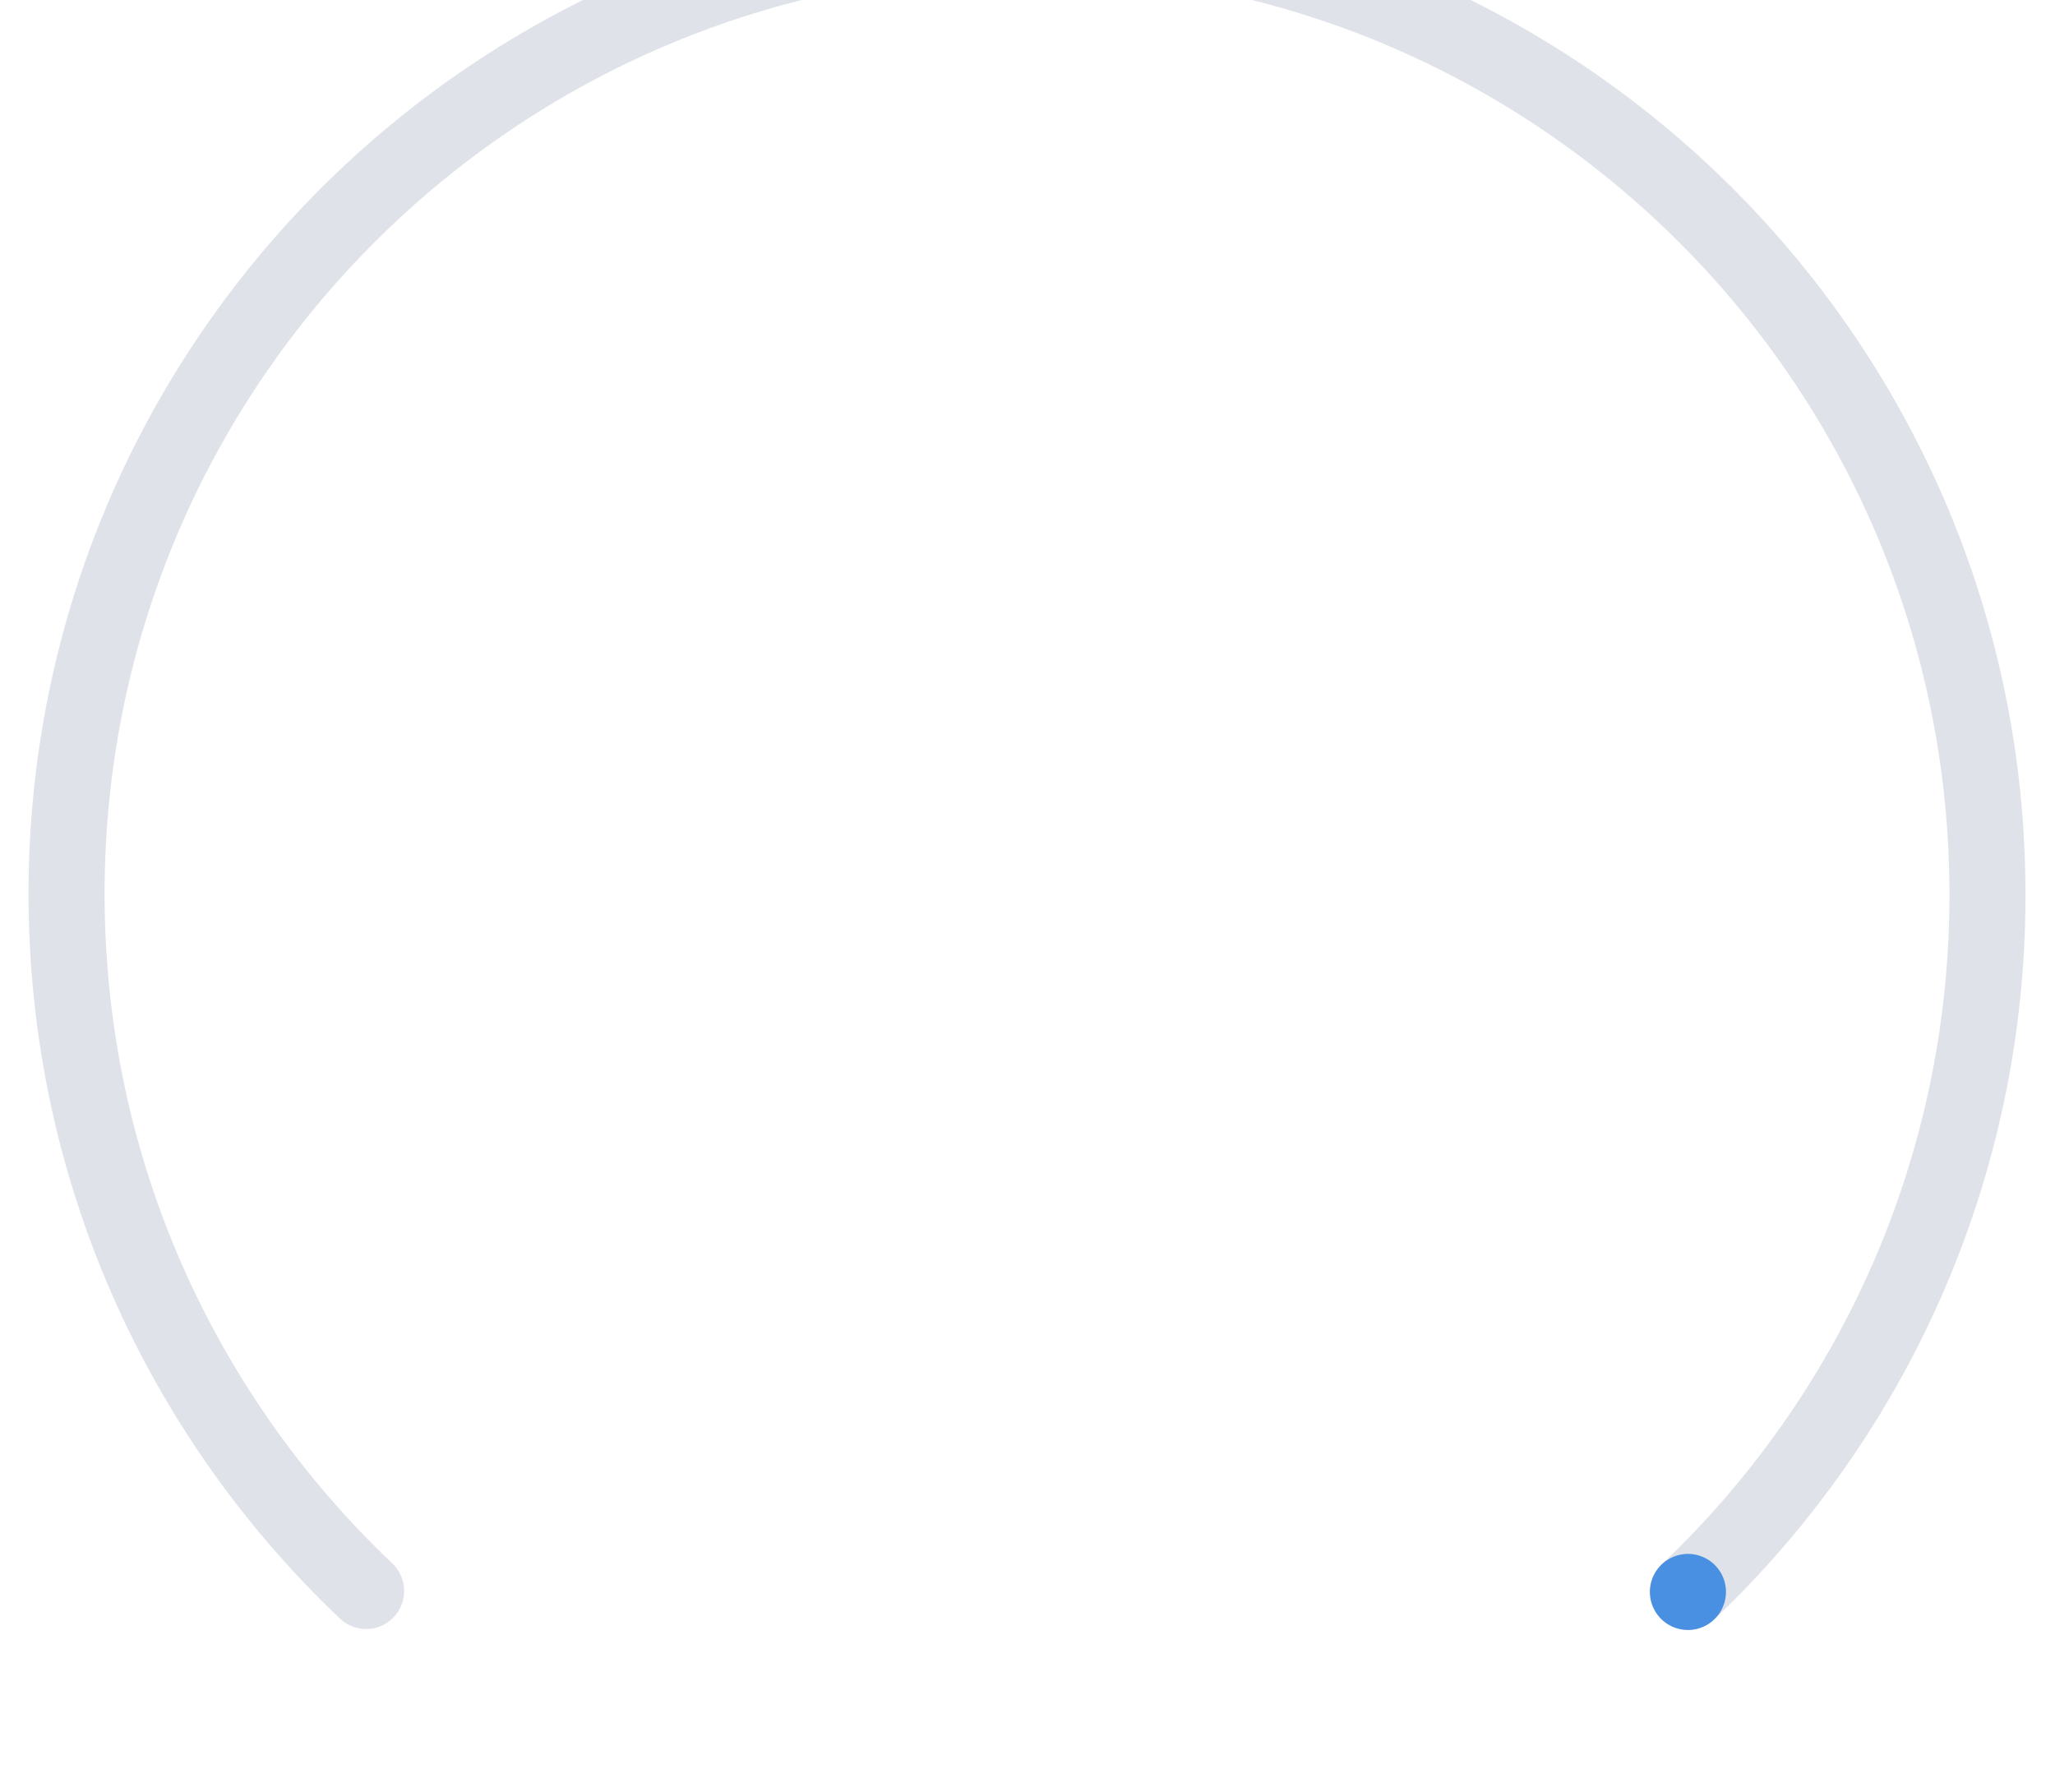
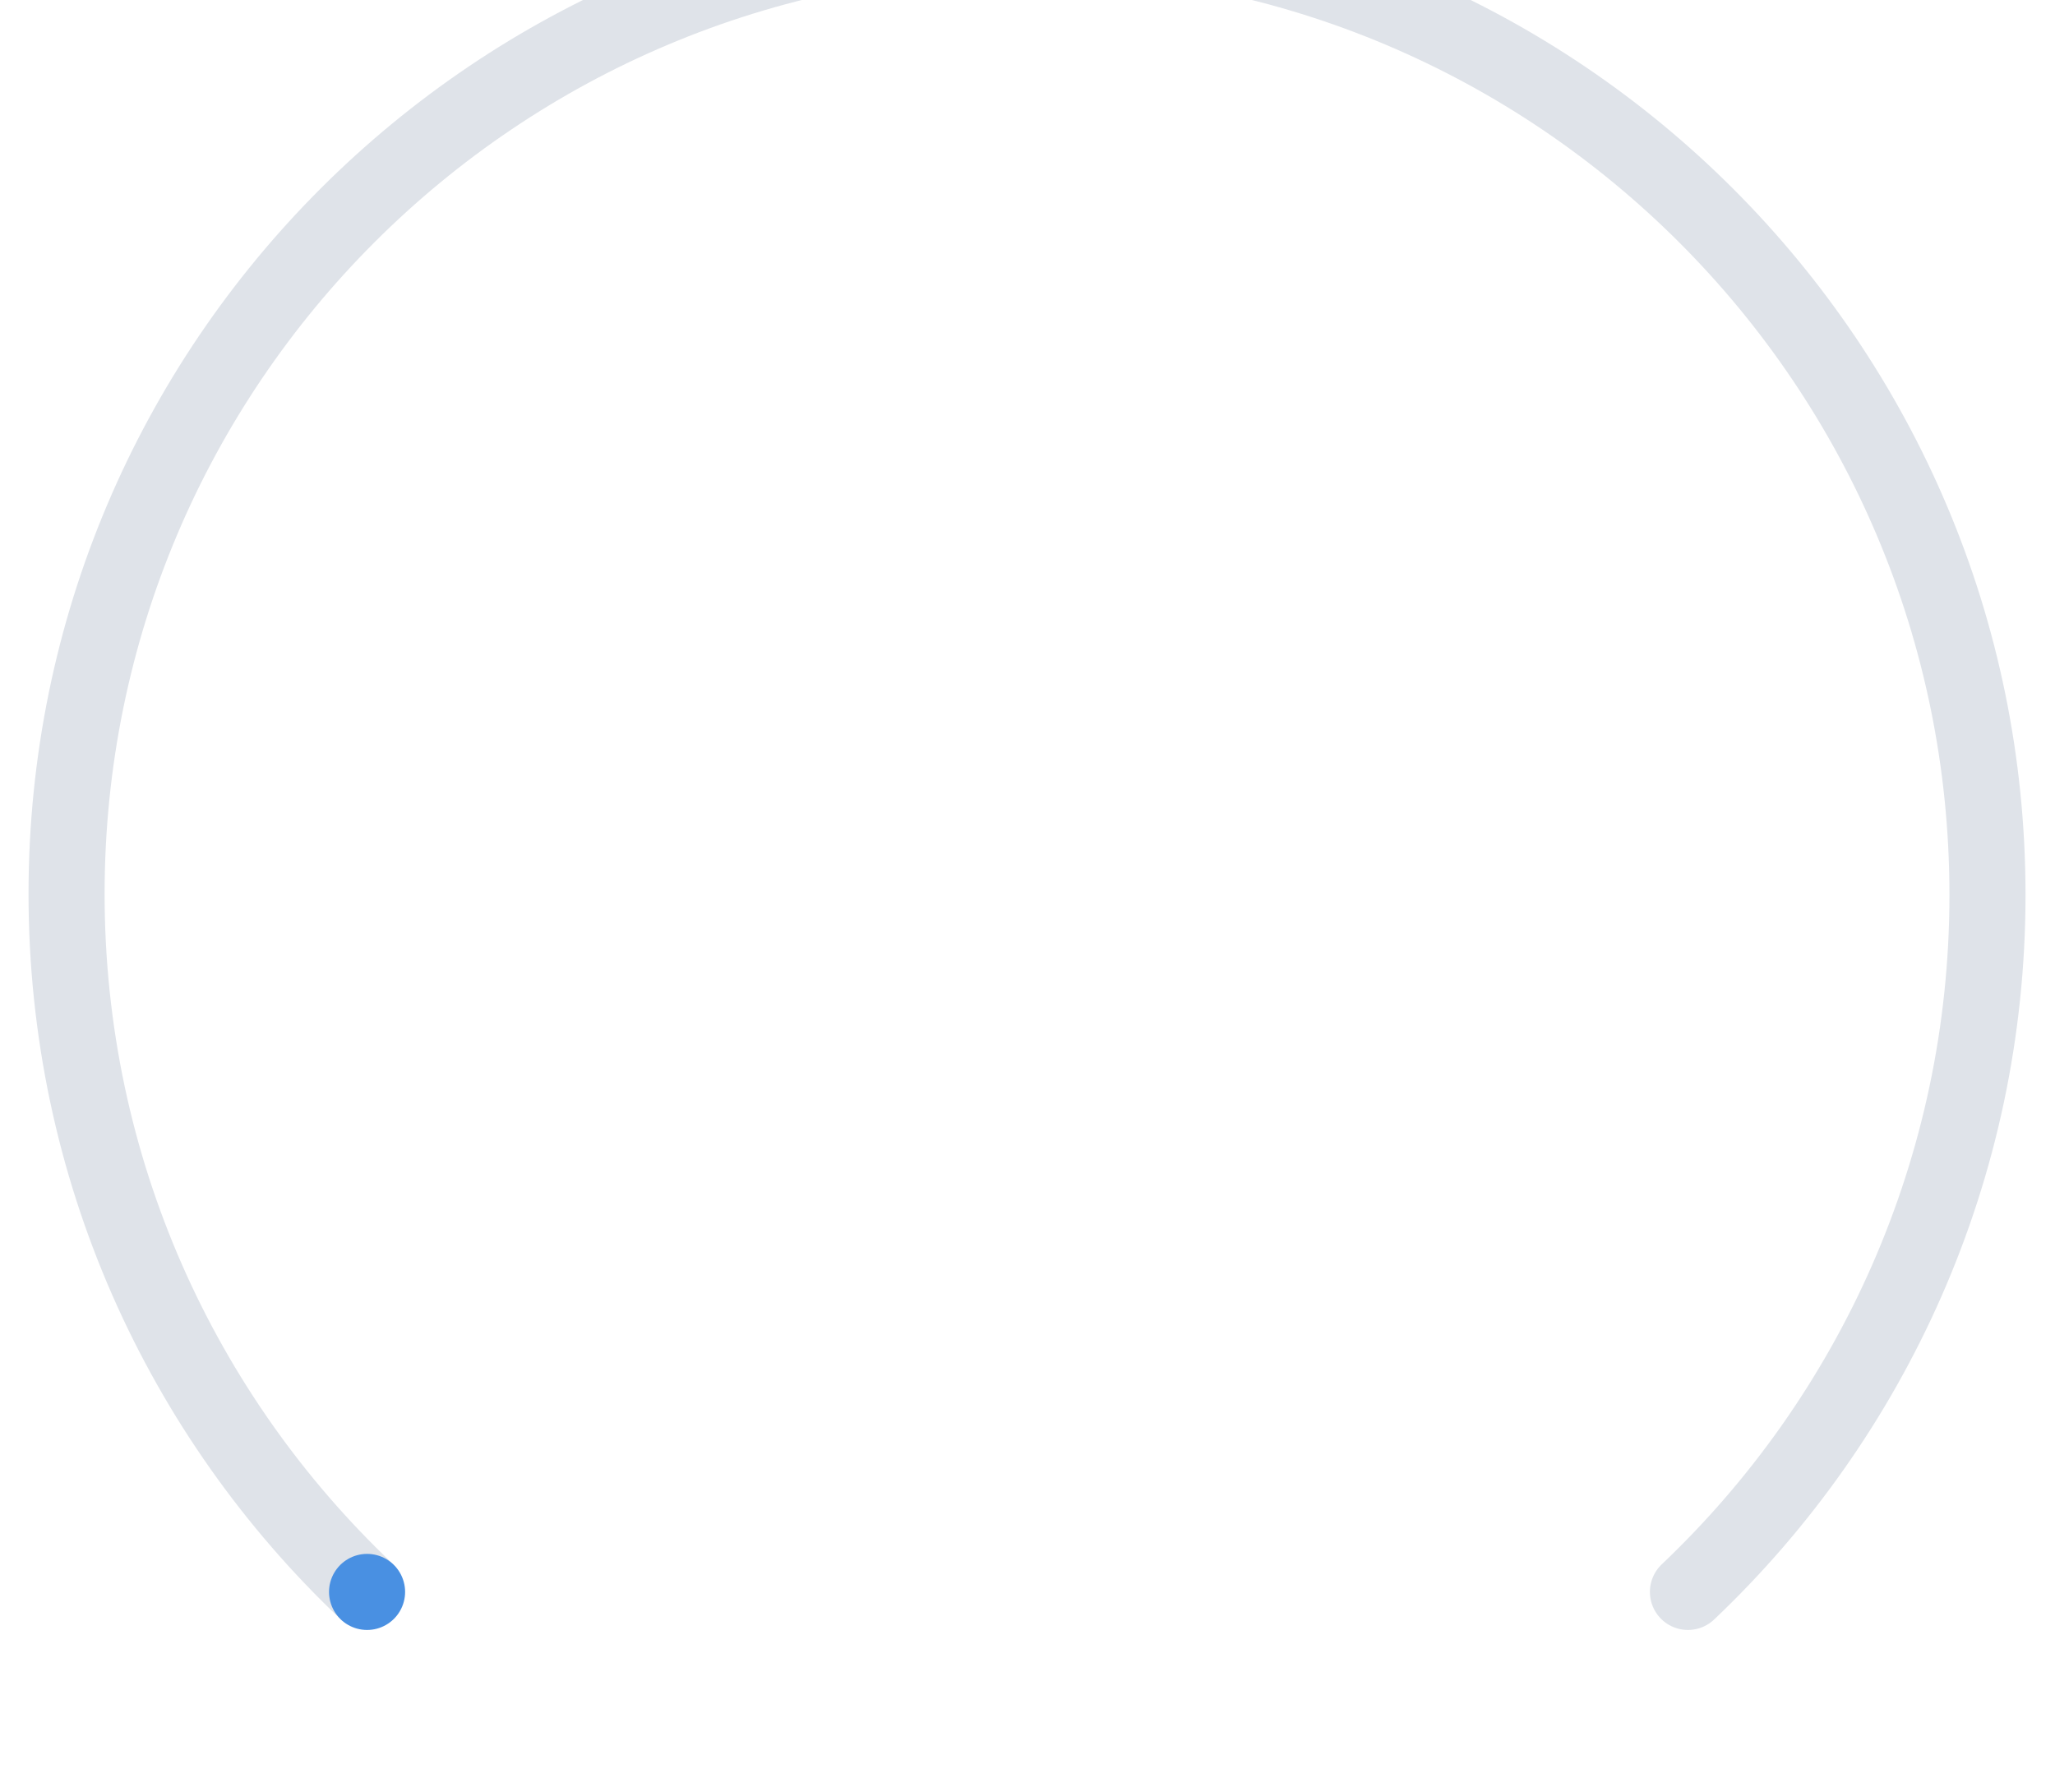
<svg xmlns="http://www.w3.org/2000/svg" version="1.1" x="0px" y="0px" width="216.1px" height="188.4px" viewBox="0 14 216.1 188.4" enable-background="new 0 14 216.1 188.4" xml:space="preserve">
  <path fill="none" stroke="#dfe3e9" stroke-width="8" stroke-linecap="round" stroke-linejoin="round" stroke-miterlimit="10" d="   M 177.5, 181.4   c 19.4-18.4, 31.5-44.5, 31.5-73.3   c 0-55.8-45.2-101-101-101   S 7,52.2,7,108   c 0,28.9,12.1,54.9,31.5,73.3">
	</path>
-   <path fill="none" stroke="#4990e2" stroke-dasharray="0, 490" stroke-width="8" stroke-linecap="round" stroke-linejoin="round" stroke-miterlimit="10" d="   M 177.5, 181.4   c 19.4-18.4, 31.5-44.5, 31.5-73.3   c 0-55.8-45.2-101-101-101   S 7,52.2,7,108   c 0,28.9,12.1,54.9,31.5,73.3">
+   <path transform="scale(-1 1) translate(-216.1 0)" fill="none" stroke="#4990e2" stroke-dasharray="0 490" stroke-width="8" stroke-linecap="round" stroke-linejoin="round" stroke-miterlimit="10" d="   M 177.5, 181.4   c 19.4-18.4, 31.5-44.5, 31.5-73.3   c 0-55.8-45.2-101-101-101   S 7,52.2,7,108   c 0,28.9,12.1,54.9,31.5,73.3">
	</path>
</svg>
